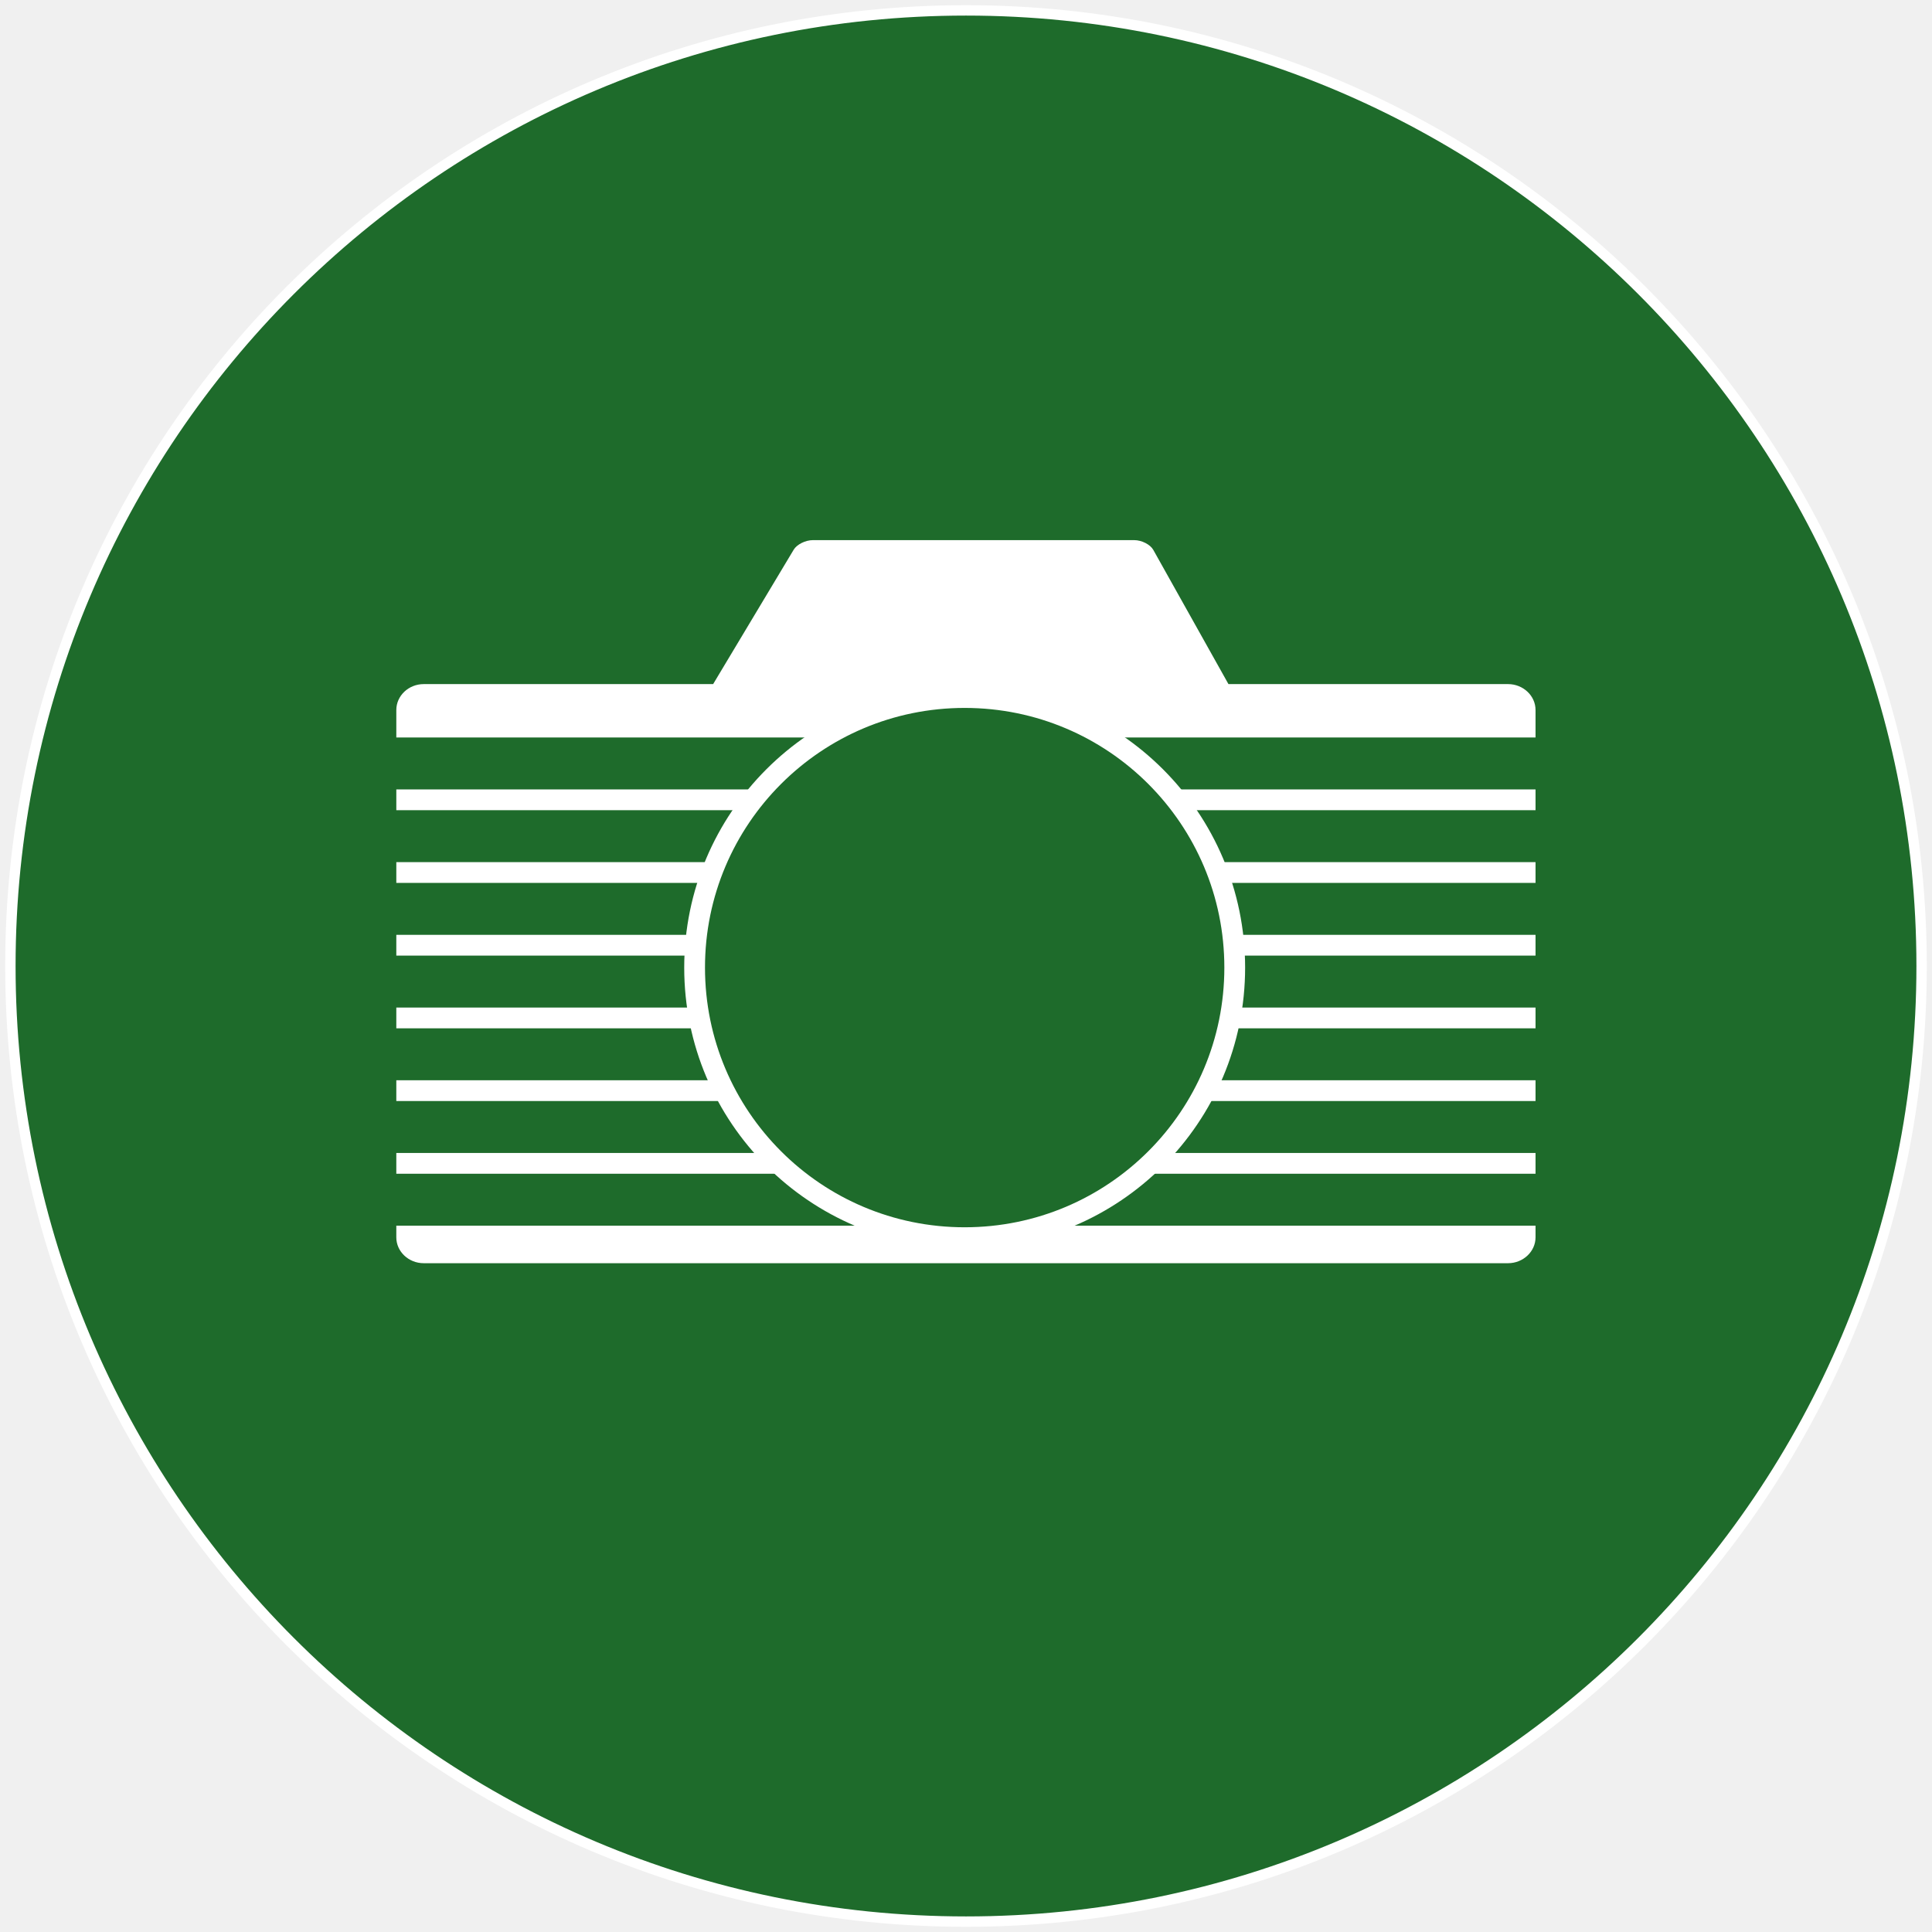
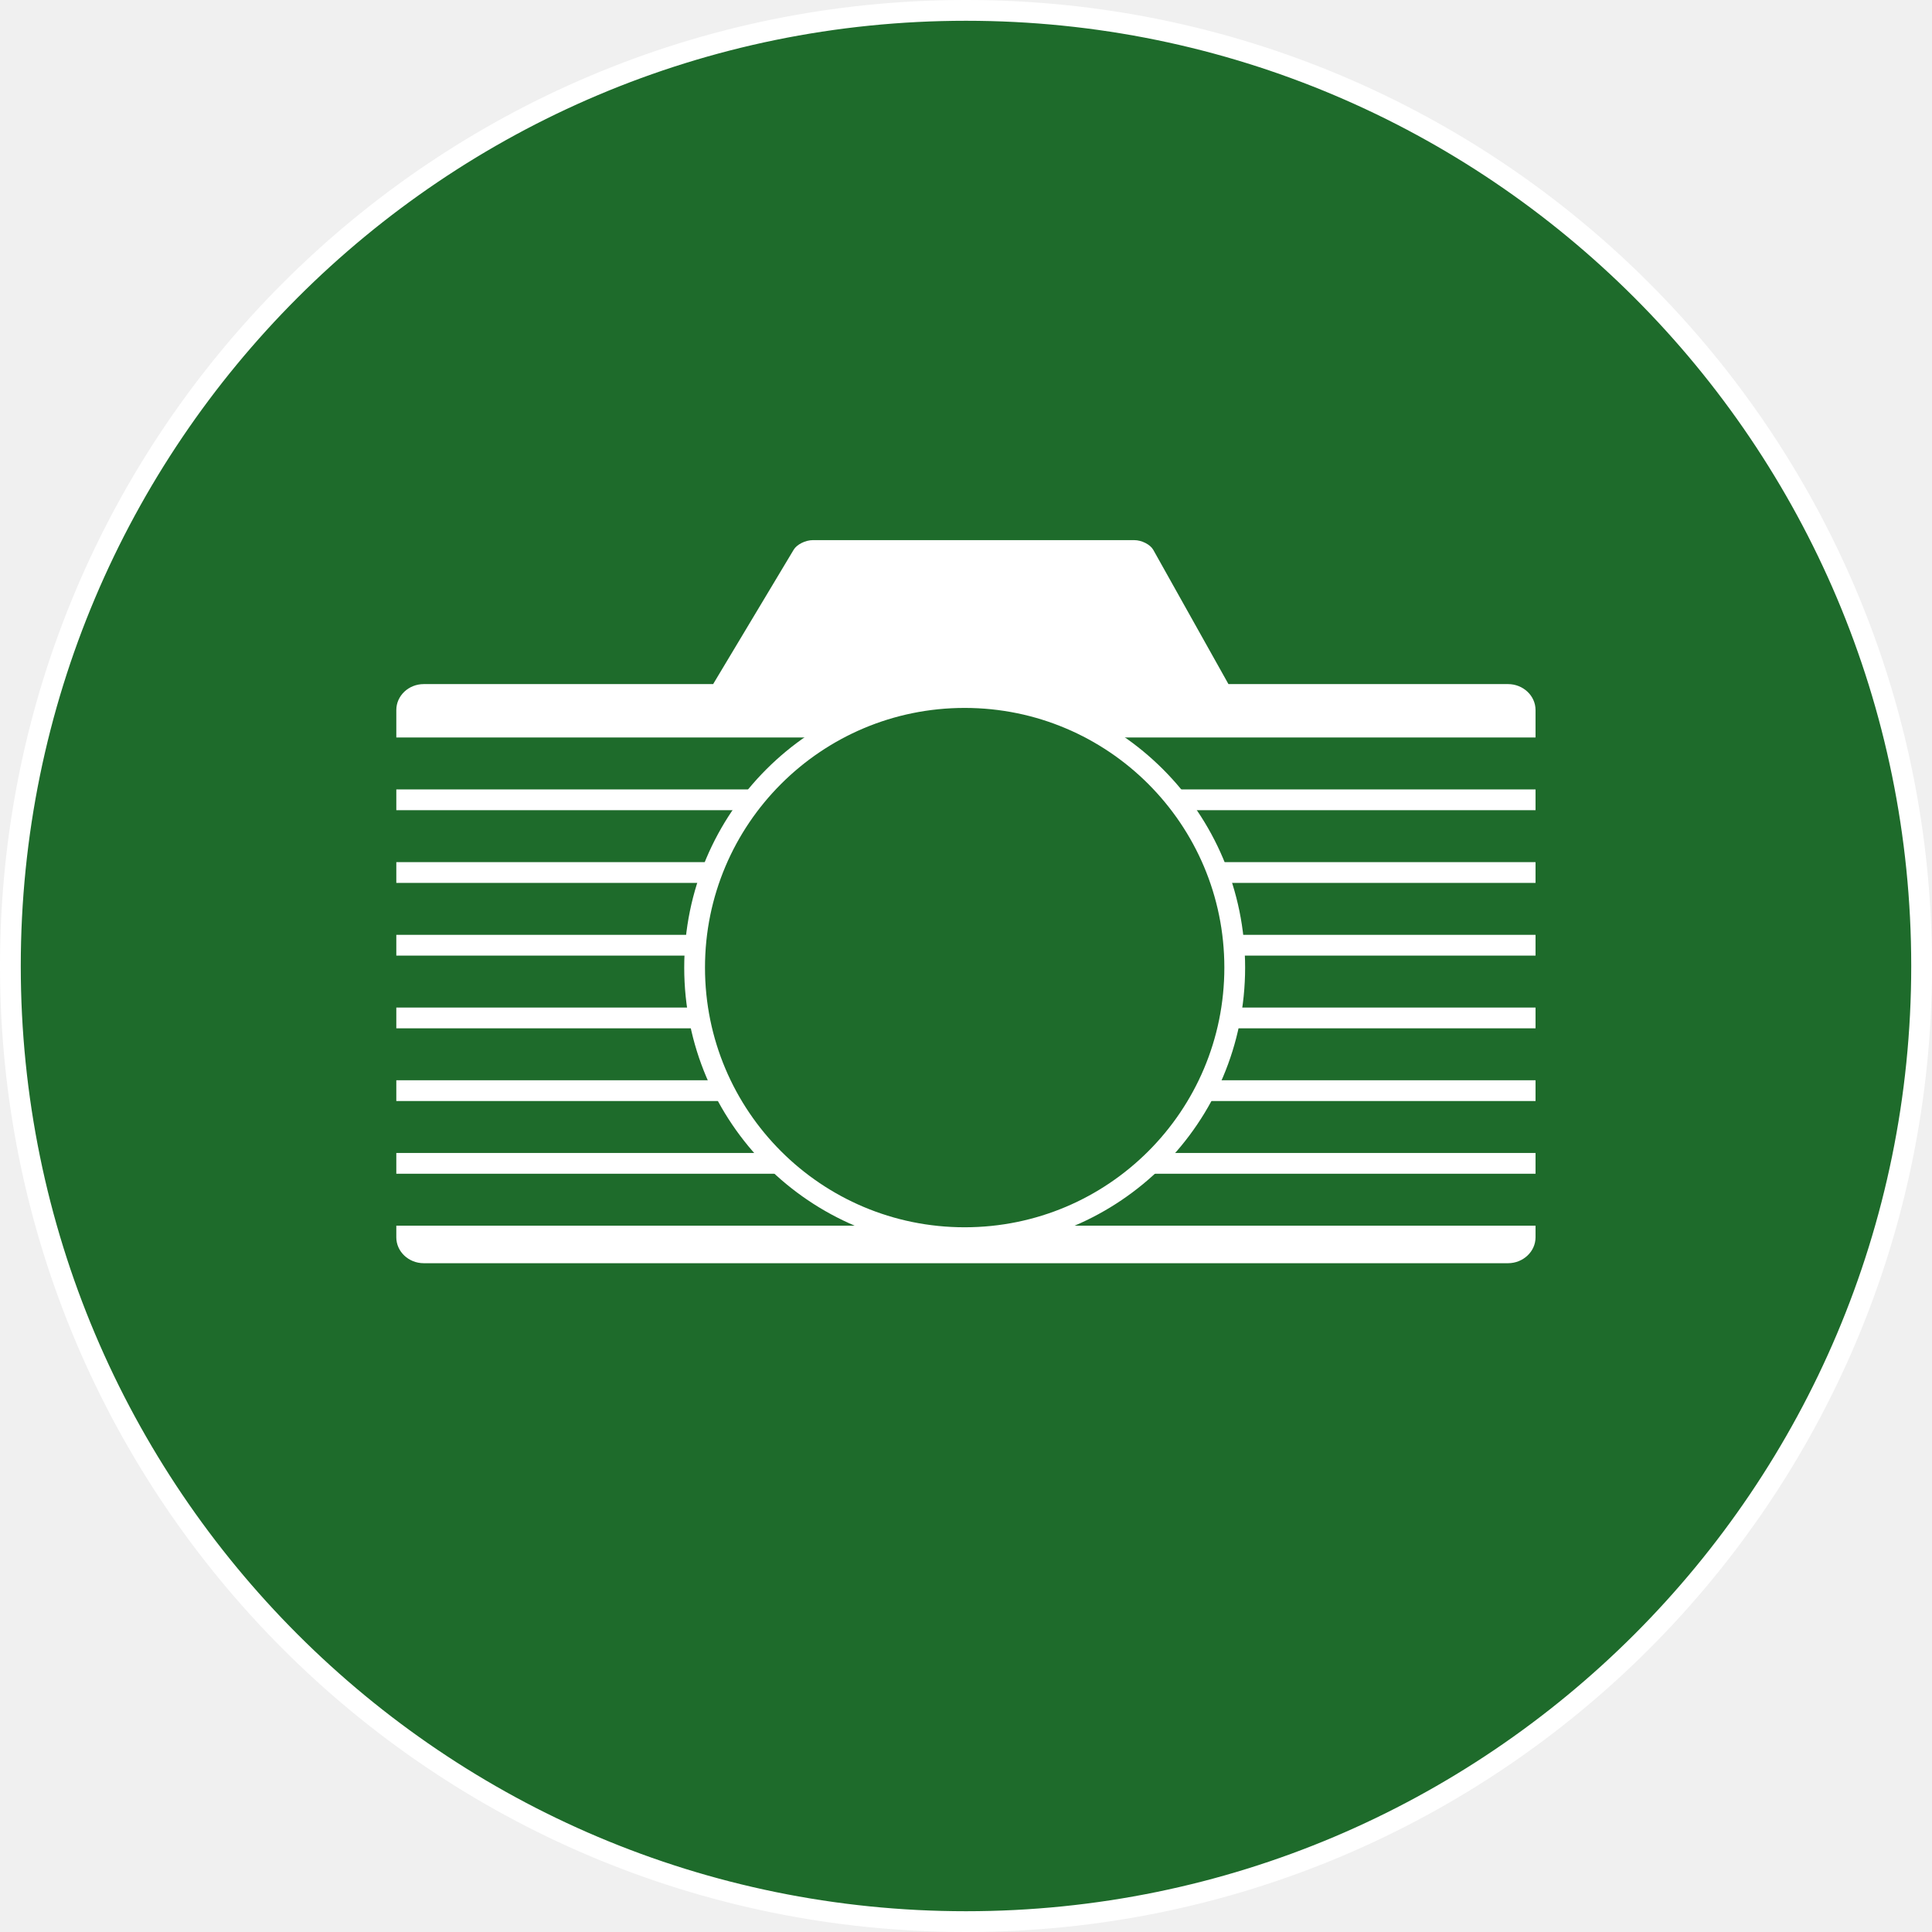
<svg xmlns="http://www.w3.org/2000/svg" width="186px" height="186px" viewBox="0 0 186 186" version="1.1">
  <defs />
  <g id="Page-1" stroke="none" stroke-width="1" fill="none" fill-rule="evenodd">
    <g id="logo_forest_white" transform="translate(1, 1)">
-       <rect id="Rectangle-2" stroke="#FFFFFF" fill="#1E6B2B" fill-rule="nonzero" x="0" y="0" width="184" height="184" rx="92" />
+       <rect id="Rectangle-2" stroke="#FFFFFF" stroke-width="2" fill="#1E6B2B" fill-rule="nonzero" x="0" y="0" width="184" height="184" rx="92" />
      <g id="Group" transform="translate(21, 51)">
        <g id="logo">
          <g id="camera">
            <path d="M46.656,13.86 L54.411,0.922 C54.713,0.415 55.542,0 56.262,0 L87.195,0 C87.917,0 88.741,0.423 89.028,0.933 L96.267,13.86 L123.184,13.86 C124.64,13.86 125.831,14.983 125.831,16.353 L125.831,67.124 C125.831,68.491 124.636,69.613 123.184,69.613 L18.794,69.613 C17.337,69.613 16.154,68.491 16.154,67.124 L16.155,16.353 C16.155,14.981 17.34,13.86 18.795,13.86 L46.656,13.86 Z" id="Combined-Shape" fill="#FFFFFF" fill-rule="nonzero" />
            <path d="M0.881,21.5 L144.08,21.5" id="Line" stroke="#1E6B2B" stroke-width="5" stroke-linecap="square" />
            <path d="M1.179,28.5 L144.378,28.5" id="Line-Copy" stroke="#1E6B2B" stroke-width="5" stroke-linecap="square" />
            <path d="M1.179,35.5 L144.378,35.5" id="Line-Copy-2" stroke="#1E6B2B" stroke-width="5" stroke-linecap="square" />
            <path d="M1.179,42.5 L144.378,42.5" id="Line-Copy-3" stroke="#1E6B2B" stroke-width="5" stroke-linecap="square" />
            <path d="M1.179,49.5 L144.378,49.5" id="Line-Copy-4" stroke="#1E6B2B" stroke-width="5" stroke-linecap="square" />
            <path d="M1.179,56.5 L144.378,56.5" id="Line-Copy-5" stroke="#1E6B2B" stroke-width="5" stroke-linecap="square" />
            <path d="M1.179,63.5 L144.378,63.5" id="Line-Copy-6" stroke="#1E6B2B" stroke-width="5" stroke-linecap="square" />
            <path d="M70.869,67.154 C56.513,67.154 44.872,55.526 44.872,41.152 C44.872,26.794 56.513,15.154 70.869,15.154 C85.237,15.155 96.872,26.796 96.872,41.152 C96.872,55.527 85.234,67.154 70.869,67.154 Z" id="red_lens" stroke="#FFFFFF" stroke-width="2" fill="#1E6B2B" fill-rule="nonzero" />
          </g>
        </g>
      </g>
    </g>
  </g>
</svg>
